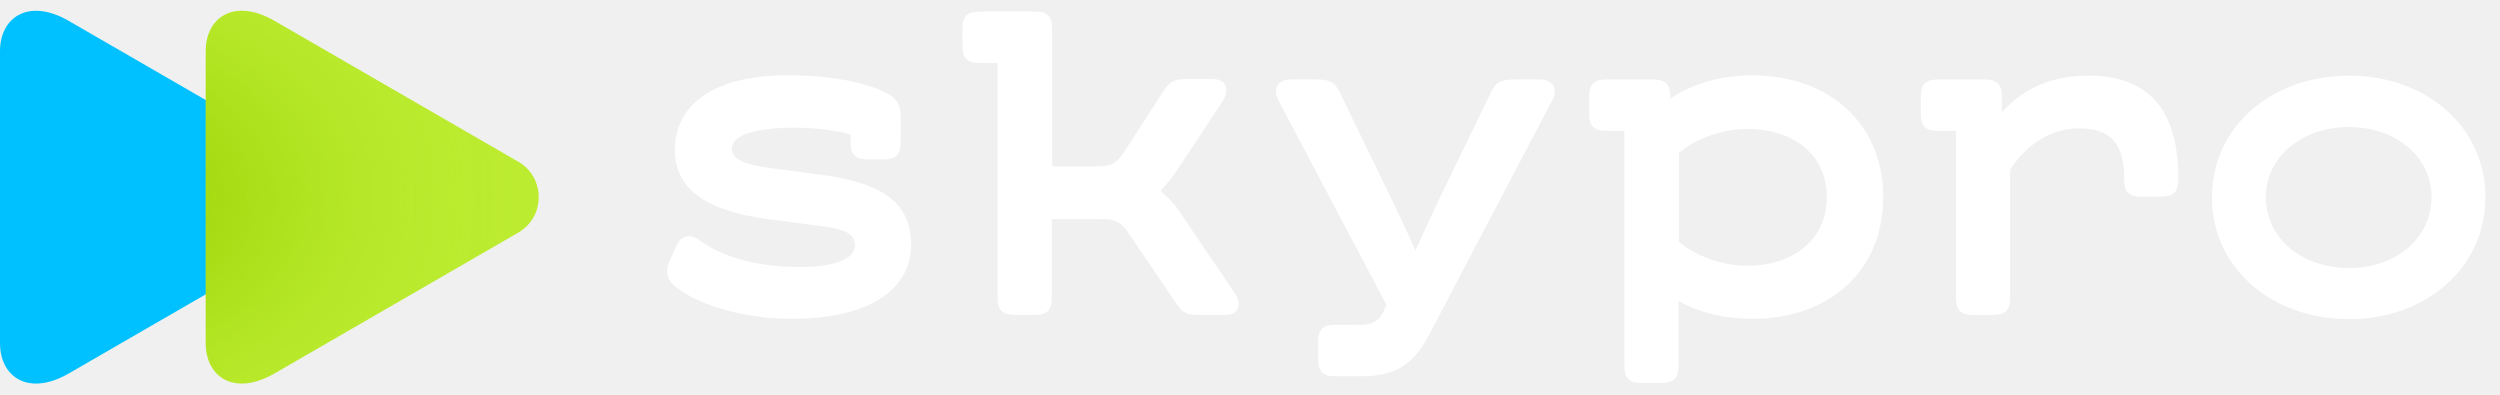
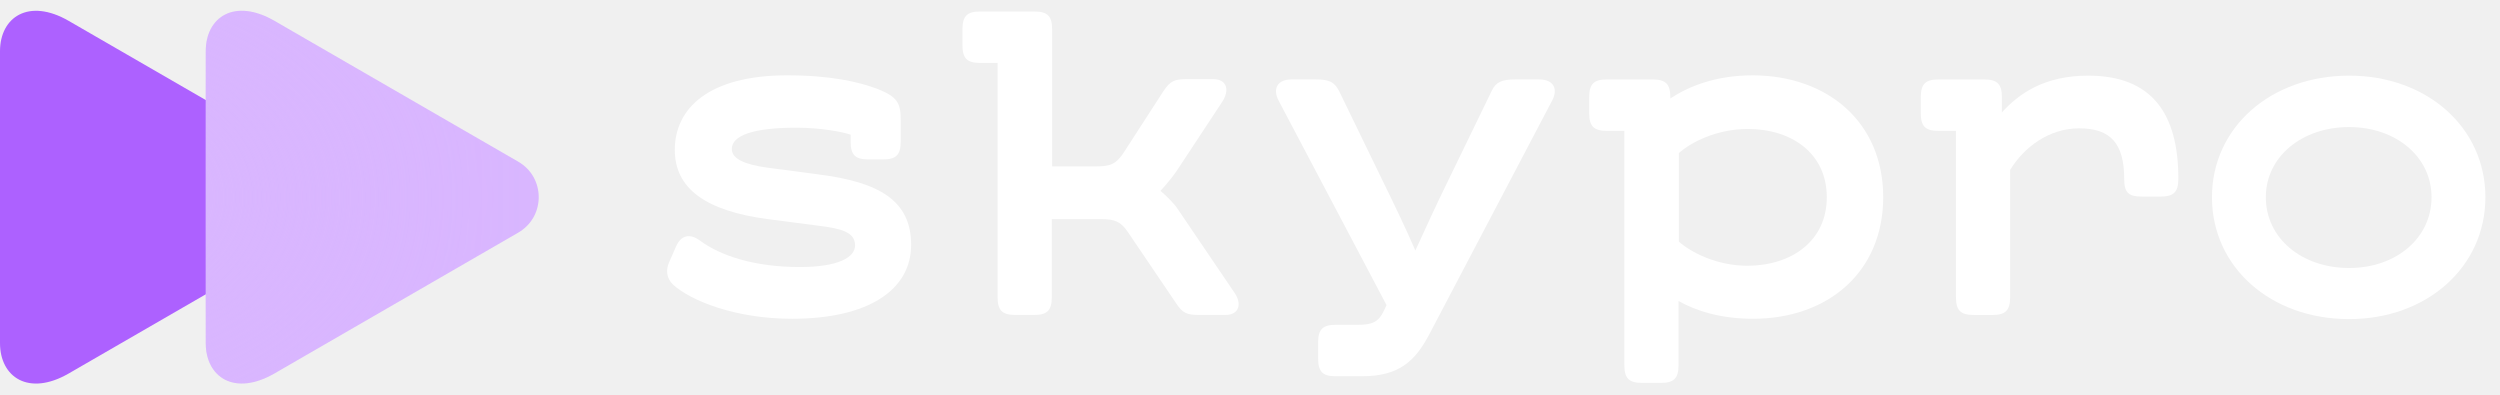
<svg xmlns="http://www.w3.org/2000/svg" width="114" height="18" viewBox="0 0 114 18" fill="none">
-   <path d="M3.135 17.03C1.311 18.084 0 17.206 0 15.644C0 13.981 0 8.991 0 8.991C0 8.991 0 4.002 0 2.339C0 0.777 1.31 -0.101 3.135 0.953C5.977 2.594 14.5 7.518 14.5 7.518C15.634 8.172 15.634 9.809 14.5 10.464C14.5 10.465 5.977 15.389 3.135 17.03Z" fill="#00C1FF" />
-   <path d="M12.517 17.029C10.692 18.082 9.382 17.204 9.382 15.642C9.382 13.979 9.382 8.99 9.382 8.99C9.382 8.99 9.382 4.001 9.382 2.338C9.382 0.776 10.692 -0.103 12.517 0.951C15.296 2.556 23.633 7.373 23.633 7.373C24.877 8.091 24.877 9.888 23.633 10.607C23.632 10.607 15.296 15.424 12.517 17.029Z" fill="#BCEC30" />
+   <path d="M3.135 17.03C1.311 18.084 0 17.206 0 15.644C0 13.981 0 8.991 0 8.991C0 8.991 0 4.002 0 2.339C0 0.777 1.31 -0.101 3.135 0.953C5.977 2.594 14.5 7.518 14.5 7.518C15.634 8.172 15.634 9.809 14.5 10.464C14.5 10.465 5.977 15.389 3.135 17.03Z" fill="#AD61FF" />
+   <path d="M12.517 17.029C10.692 18.082 9.382 17.204 9.382 15.642C9.382 13.979 9.382 8.99 9.382 8.99C9.382 8.99 9.382 4.001 9.382 2.338C9.382 0.776 10.692 -0.103 12.517 0.951C15.296 2.556 23.633 7.373 23.633 7.373C24.877 8.091 24.877 9.888 23.633 10.607C23.632 10.607 15.296 15.424 12.517 17.029Z" fill="#D9B6FF" />
  <mask id="mask0_3305_119" style="mask-type:alpha" maskUnits="userSpaceOnUse" x="9" y="0" width="16" height="18">
-     <path d="M12.517 17.029C10.692 18.082 9.382 17.204 9.382 15.642C9.382 13.979 9.382 8.99 9.382 8.99C9.382 8.99 9.382 4.001 9.382 2.338C9.382 0.776 10.692 -0.103 12.517 0.951C15.296 2.556 23.633 7.373 23.633 7.373C24.877 8.091 24.877 9.888 23.633 10.607C23.632 10.607 15.296 15.424 12.517 17.029Z" fill="#6FE4FF" />
+     <path d="M12.517 17.029C10.692 18.082 9.382 17.204 9.382 15.642C9.382 13.979 9.382 8.99 9.382 8.99C9.382 8.99 9.382 4.001 9.382 2.338C9.382 0.776 10.692 -0.103 12.517 0.951C15.296 2.556 23.633 7.373 23.633 7.373C24.877 8.091 24.877 9.888 23.633 10.607C23.632 10.607 15.296 15.424 12.517 17.029Z" fill="#AD61FF" />
  </mask>
  <g mask="url(#mask0_3305_119)">
    <g filter="url(#filter0_f_3305_119)">
-       <path d="M3.136 17.03C1.311 18.084 0 17.206 0 15.644C0 13.981 0 8.991 0 8.991C0 8.991 0 4.002 0 2.339C0 0.777 1.31 -0.101 3.136 0.953C5.977 2.594 14.501 7.518 14.501 7.518C15.634 8.172 15.634 9.809 14.501 10.464C14.501 10.465 5.977 15.389 3.136 17.03Z" fill="#99D100" />
+       <path d="M3.136 17.03C1.311 18.084 0 17.206 0 15.644C0 13.981 0 8.991 0 8.991C0 8.991 0 4.002 0 2.339C0 0.777 1.31 -0.101 3.136 0.953C5.977 2.594 14.501 7.518 14.501 7.518C15.634 8.172 15.634 9.809 14.501 10.464C14.501 10.465 5.977 15.389 3.136 17.03Z" fill="#D9B6FF" />
    </g>
  </g>
  <path d="M30.511 11.96L30.829 11.236C31.046 10.744 31.436 10.614 31.927 10.976C32.866 11.67 34.412 12.177 36.477 12.177C38.24 12.177 38.991 11.728 38.991 11.193C38.991 10.585 38.37 10.426 37.344 10.295L35.004 9.991C32.187 9.615 30.771 8.602 30.771 6.836C30.771 4.94 32.317 3.435 35.9 3.435C37.893 3.435 39.179 3.739 40.017 4.057C40.942 4.419 41.072 4.723 41.072 5.475V6.46C41.072 7.068 40.855 7.27 40.263 7.27H39.598C38.991 7.27 38.789 7.053 38.789 6.46V6.141C38.399 6.011 37.431 5.823 36.304 5.823C34.325 5.823 33.371 6.185 33.371 6.793C33.371 7.241 33.949 7.502 35.004 7.647L37.301 7.951C40.075 8.298 41.548 9.137 41.548 11.164C41.548 13.219 39.598 14.536 36.116 14.536C33.559 14.536 31.508 13.726 30.684 12.973C30.395 12.684 30.352 12.322 30.511 11.96Z" fill="white" />
  <path d="M55.878 14.362H54.694C54.116 14.362 53.928 14.275 53.639 13.841L51.414 10.556C51.096 10.107 50.851 9.991 50.186 9.991H47.962V13.552C47.962 14.16 47.745 14.362 47.153 14.362H46.3C45.693 14.362 45.491 14.145 45.491 13.552V2.87H44.697C44.09 2.87 43.888 2.653 43.888 2.059V1.335C43.888 0.728 44.104 0.525 44.697 0.525H47.167C47.774 0.525 47.976 0.742 47.976 1.335V7.588H49.97C50.634 7.588 50.865 7.487 51.198 7.024L53.061 4.143C53.365 3.695 53.552 3.608 54.13 3.608H55.315C55.965 3.608 56.081 4.129 55.719 4.665L53.639 7.82C53.422 8.124 53.162 8.442 52.917 8.703C53.177 8.92 53.538 9.282 53.682 9.499L56.283 13.335C56.644 13.841 56.514 14.362 55.878 14.362Z" fill="white" />
  <path d="M60.106 16.331V15.621C60.106 15.013 60.322 14.811 60.915 14.811H61.94C62.562 14.811 62.865 14.681 63.096 14.188L63.226 13.913L58.314 4.606C58.011 4.042 58.257 3.622 58.892 3.622H60.005C60.582 3.622 60.842 3.724 61.059 4.143L63.111 8.37C63.587 9.34 64.122 10.454 64.541 11.424C64.974 10.483 65.465 9.397 65.928 8.457L68.022 4.143C68.21 3.738 68.499 3.622 69.077 3.622H70.189C70.84 3.622 71.071 4.056 70.767 4.606L65.176 15.245C64.526 16.475 63.789 17.156 62.114 17.156H60.886C60.308 17.156 60.106 16.939 60.106 16.331Z" fill="white" />
  <path d="M85.874 8.993C85.874 12.409 83.346 14.536 79.936 14.536C78.463 14.536 77.336 14.174 76.541 13.726V16.649C76.541 17.257 76.325 17.46 75.733 17.46H74.88C74.273 17.46 74.071 17.243 74.071 16.649V5.968H73.276C72.67 5.968 72.468 5.75 72.468 5.157V4.433C72.468 3.825 72.684 3.623 73.276 3.623H75.357C75.964 3.623 76.166 3.84 76.166 4.433V4.491C76.975 3.956 78.203 3.435 79.936 3.435C83.346 3.449 85.874 5.577 85.874 8.993ZM83.302 8.993C83.302 6.995 81.699 5.881 79.705 5.881C78.275 5.881 77.105 6.489 76.556 6.981V11.019C77.119 11.511 78.275 12.119 79.705 12.119C81.699 12.105 83.302 10.99 83.302 8.993Z" fill="white" />
  <path d="M99.333 8.153C99.333 8.761 99.116 8.964 98.524 8.964H97.672C97.065 8.964 96.863 8.79 96.863 8.153C96.863 6.561 96.256 5.852 94.811 5.852C93.439 5.852 92.298 6.706 91.662 7.748V13.552C91.662 14.16 91.445 14.363 90.853 14.363H90.001C89.394 14.363 89.192 14.146 89.192 13.552V5.968H88.397C87.79 5.968 87.588 5.751 87.588 5.157V4.433C87.588 3.826 87.805 3.623 88.397 3.623H90.477C91.084 3.623 91.286 3.84 91.286 4.433V5.128C92.052 4.274 93.222 3.449 95.216 3.449C98.134 3.449 99.333 5.186 99.333 8.153Z" fill="white" />
  <path d="M100.866 8.993C100.866 5.809 103.553 3.449 107.122 3.449C110.661 3.449 113.334 5.809 113.334 8.993C113.334 12.192 110.647 14.551 107.122 14.551C103.553 14.551 100.866 12.192 100.866 8.993ZM110.878 8.993C110.878 7.14 109.245 5.794 107.122 5.794C104.955 5.794 103.322 7.155 103.322 8.993C103.322 10.86 104.955 12.221 107.122 12.221C109.26 12.221 110.878 10.86 110.878 8.993Z" fill="white" />
  <defs>
    <filter id="filter0_f_3305_119" x="-8.929" y="-8.437" width="33.209" height="34.857" filterUnits="userSpaceOnUse" color-interpolation-filters="sRGB">
      <feFlood flood-opacity="0" result="BackgroundImageFix" />
      <feBlend mode="normal" in="SourceGraphic" in2="BackgroundImageFix" result="shape" />
      <feGaussianBlur stdDeviation="4.465" result="effect1_foregroundBlur_3305_119" />
    </filter>
  </defs>
</svg>
